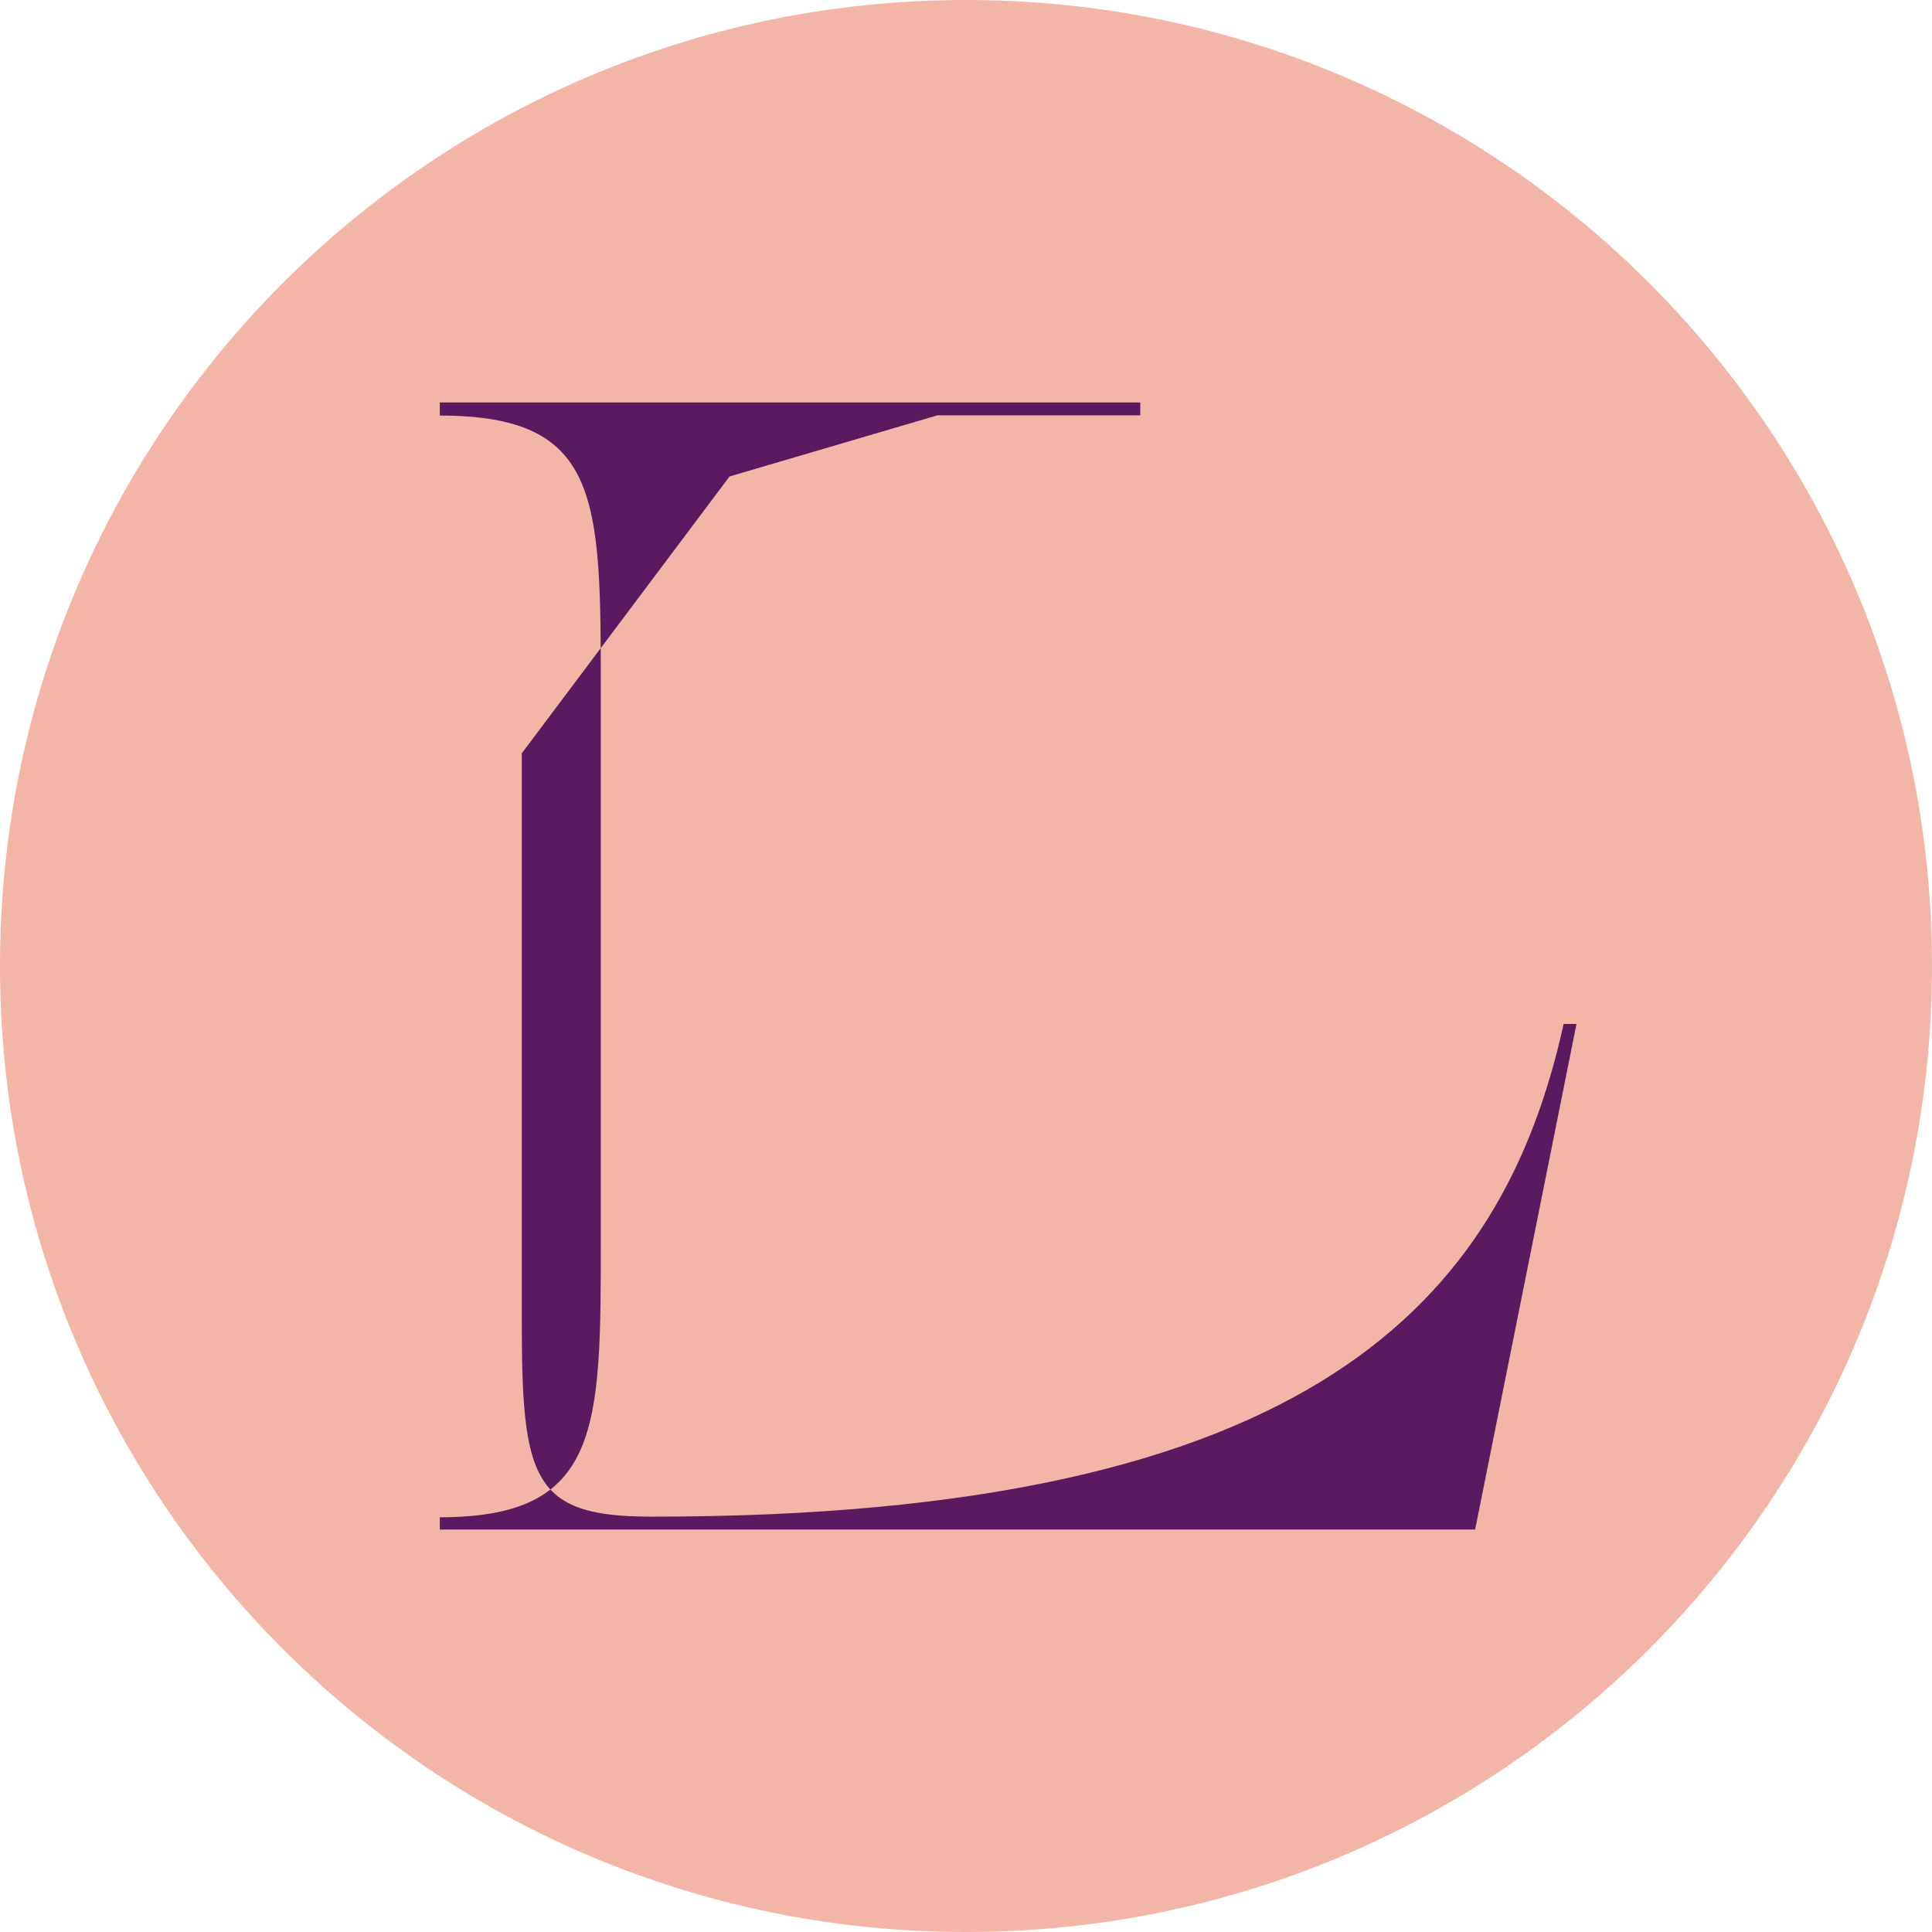
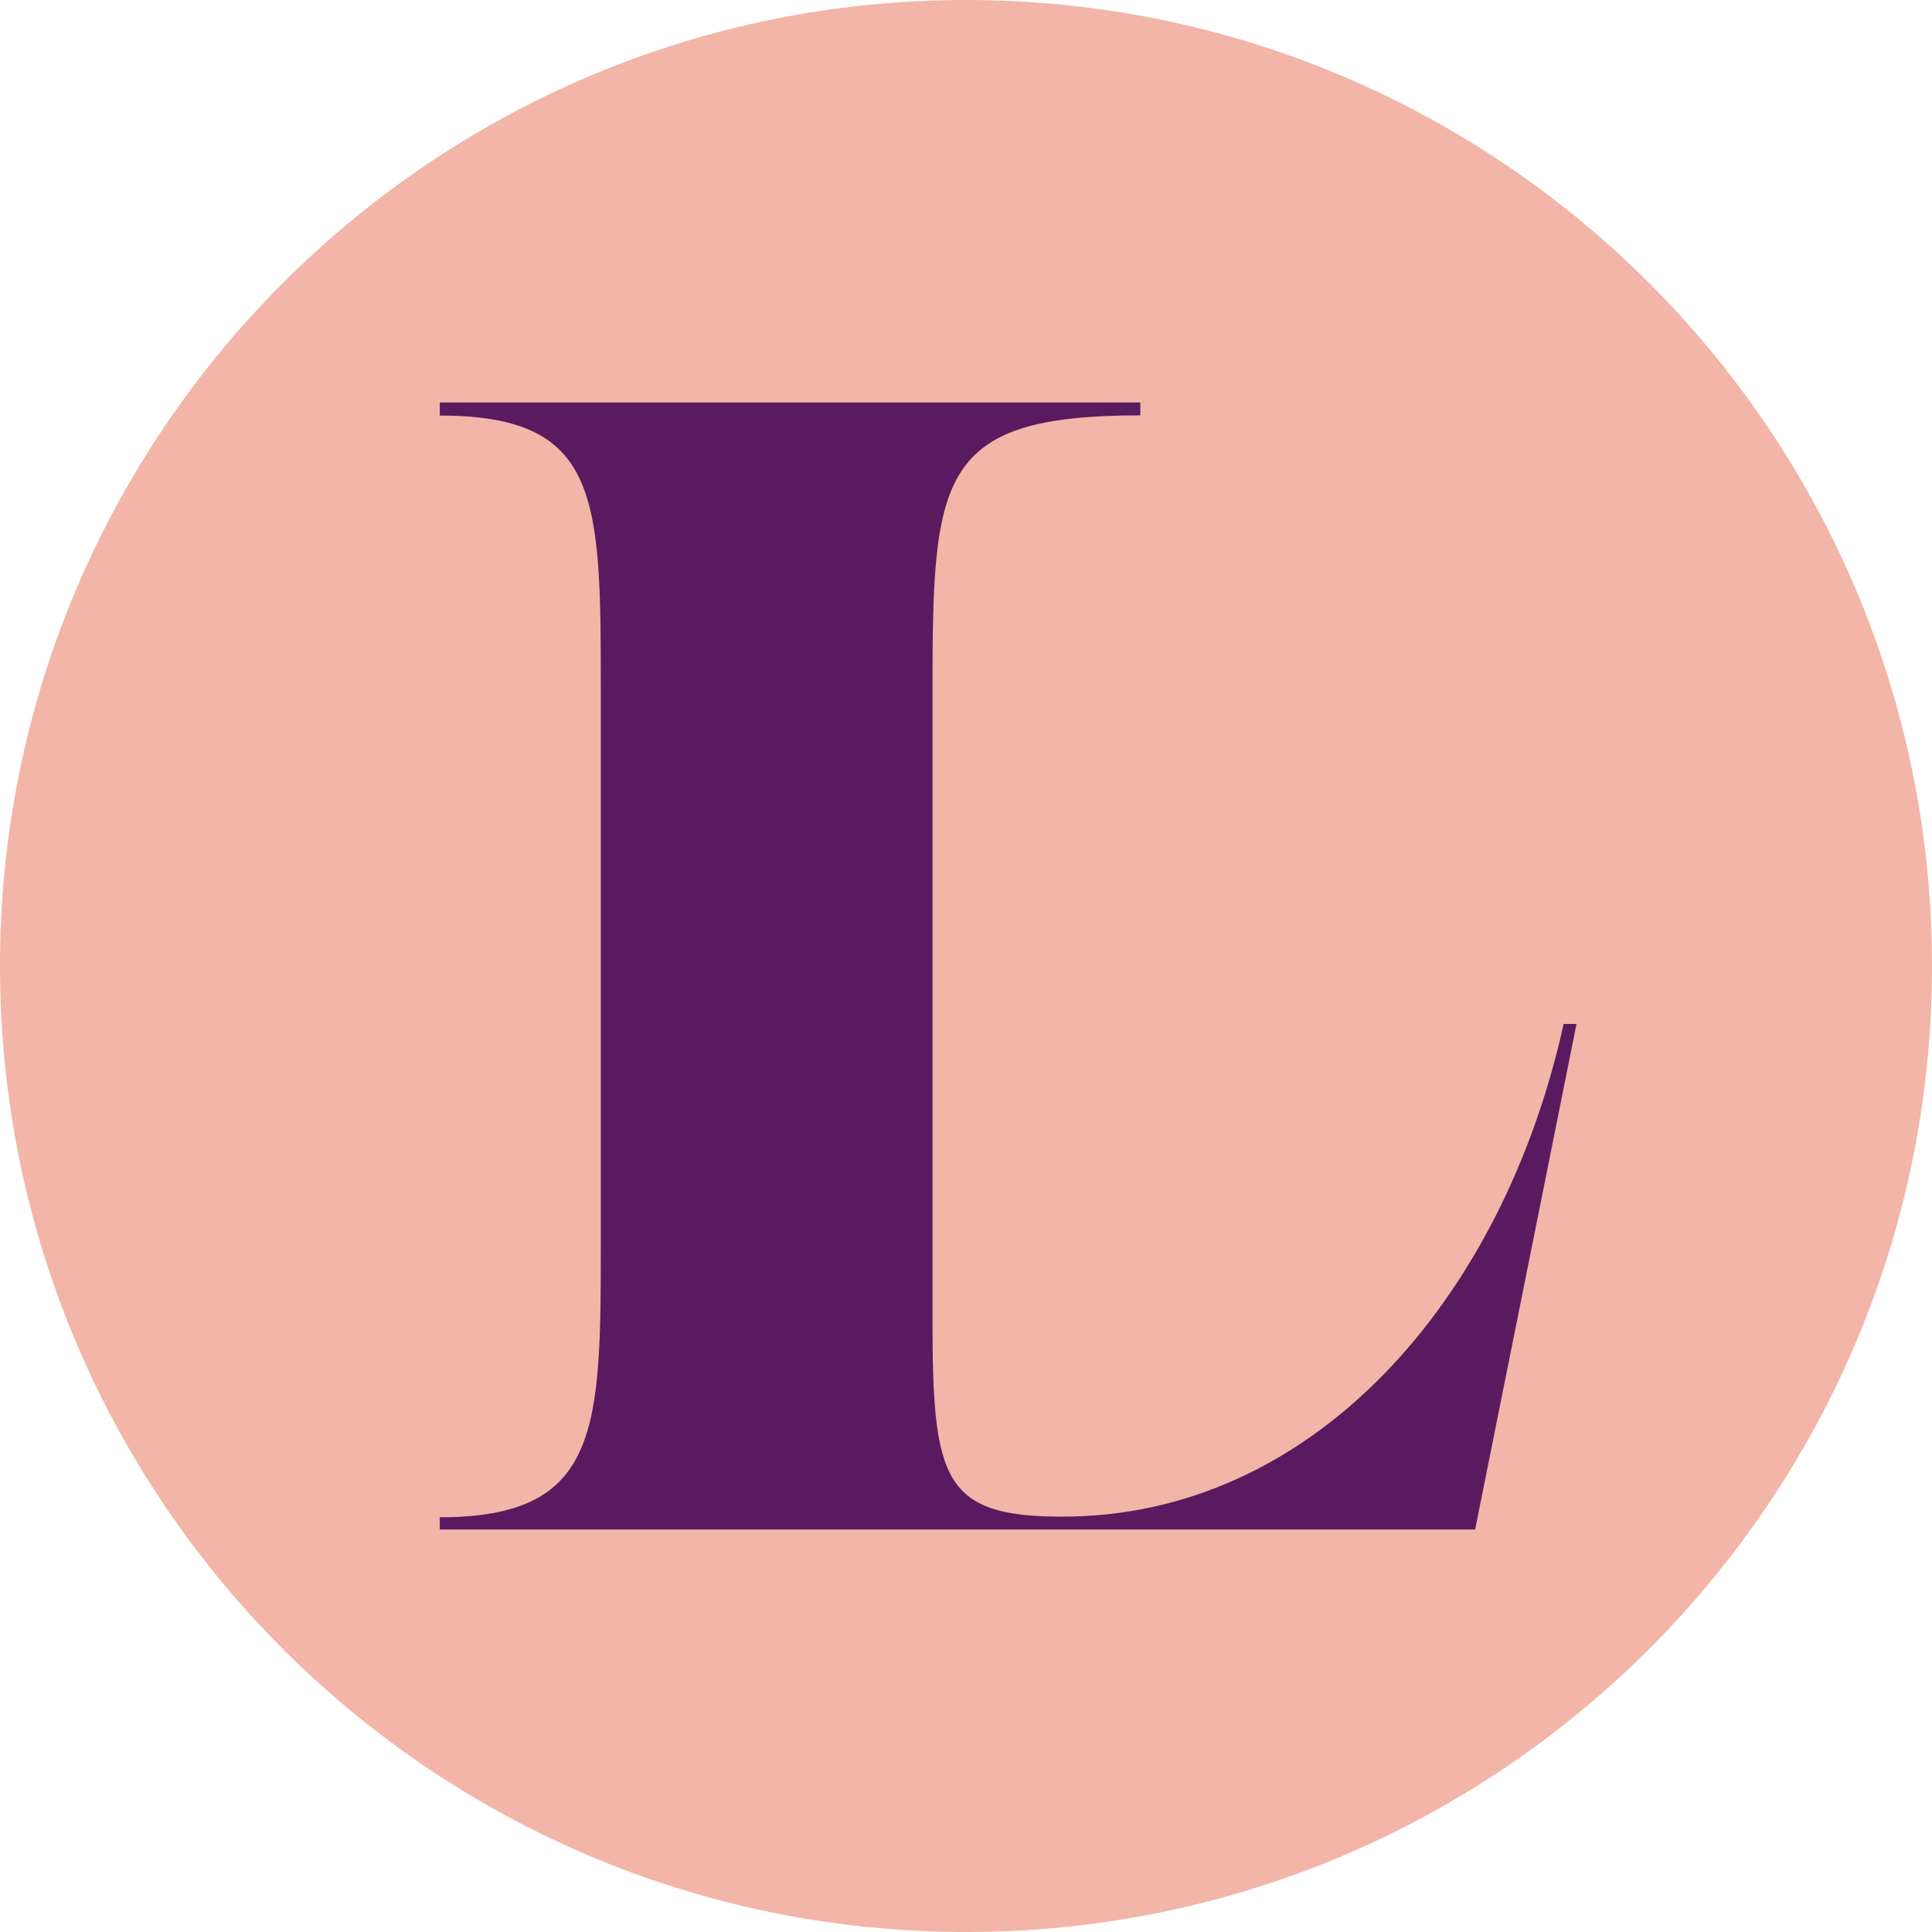
- <svg xmlns="http://www.w3.org/2000/svg" viewBox="0 0 91.68 91.68">
+ <svg xmlns="http://www.w3.org/2000/svg" viewBox="0 0 91.68 91.68" aria-labelledby="lTitle" role="img">
  <defs>
    <style>.l-1{fill:#f2b5a7;}.l-2{fill:#591a5f;}</style>
  </defs>
  <g id="Layer_2" data-name="Layer 2">
    <g id="Layer_3" data-name="Layer 3">
      <circle class="l-1" cx="45.84" cy="45.84" r="45.84" />
-       <path class="l-2" d="M20.87,72.58V72c7.64,0,7.64-4.2,7.64-13.14v-26c0-9.24,0-13.14-7.64-13.14V19.1H54.11v.61l-9.63,0-9.86,2.9-9.86,13.14V62.57c0,7.57.46,9.4,6.11,9.4C62.28,72,71.3,61.73,74.2,48.59h.61L70,72.58Z" />
+       <path class="l-2" d="M20.87,72.58V72c7.64,0,7.64-4.2,7.64-13.14v-26c0-9.24,0-13.14-7.64-13.14V19.1H54.11v.61c-9.63,0-9.86,2.9-9.86,13.14V62.57c0,7.57.46,9.4,6.11,9.4C62.28,72,71.3,61.73,74.2,48.59h.61L70,72.58Z" />
    </g>
  </g>
</svg>
